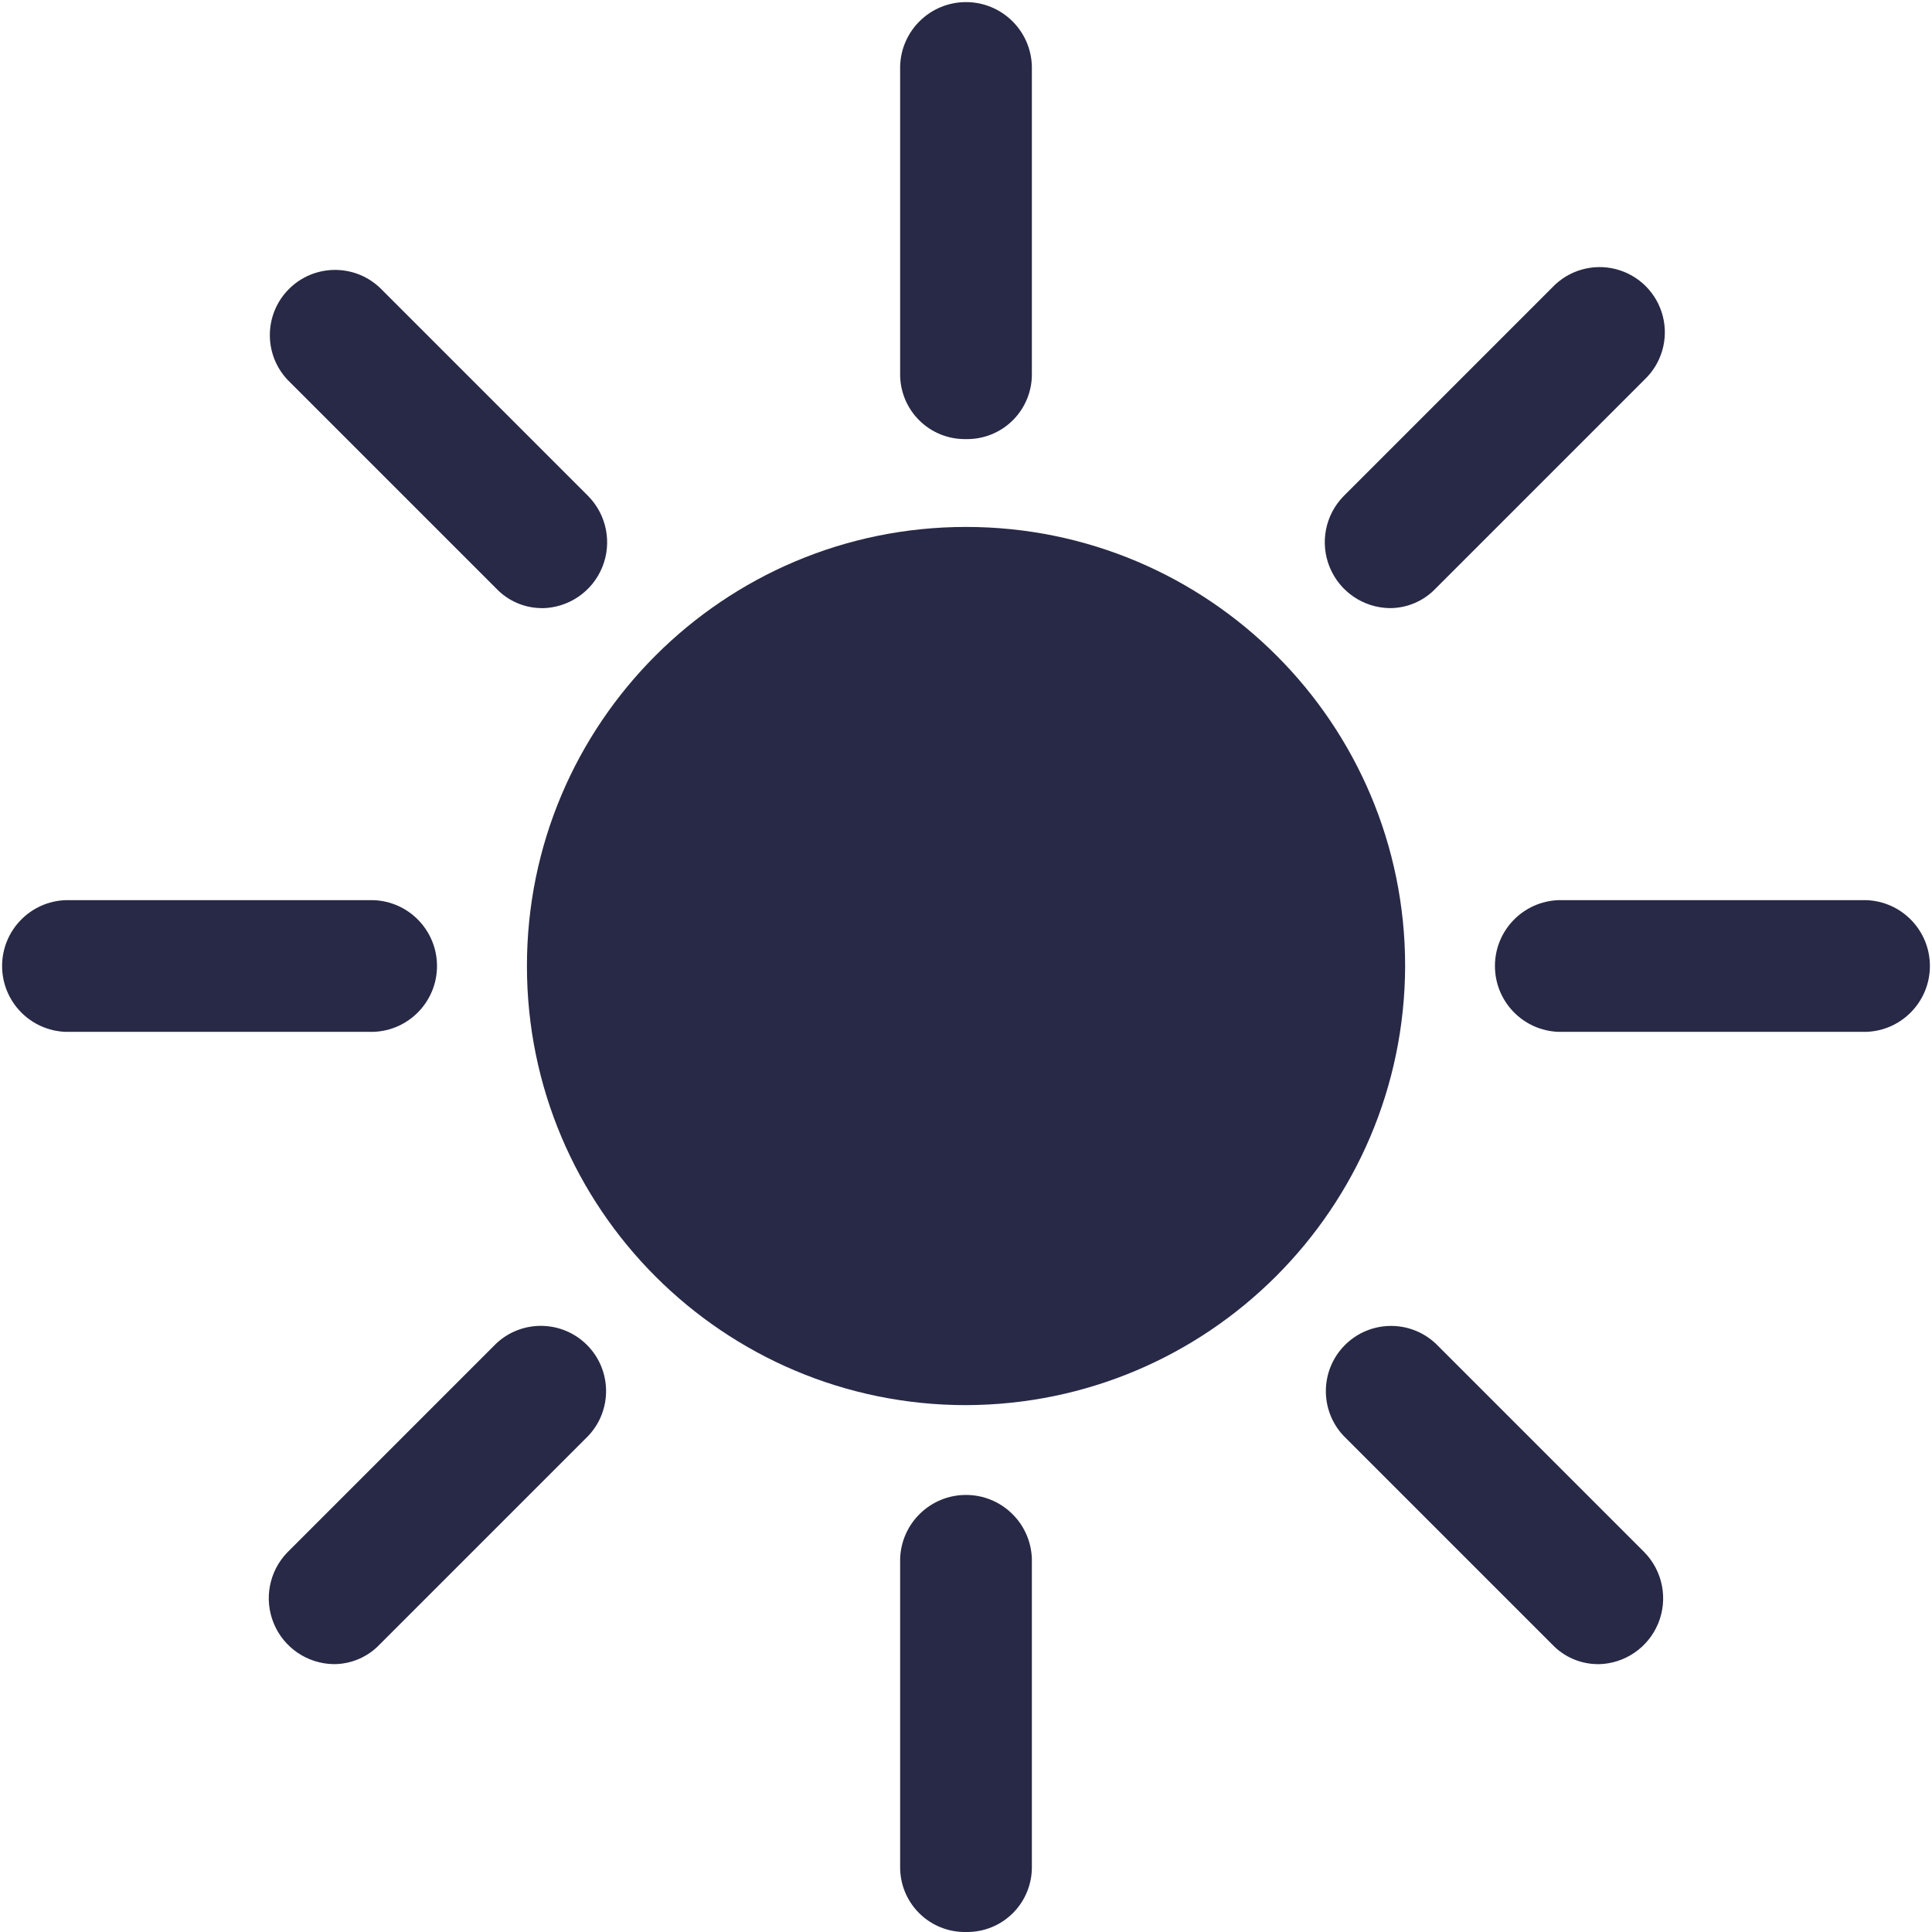
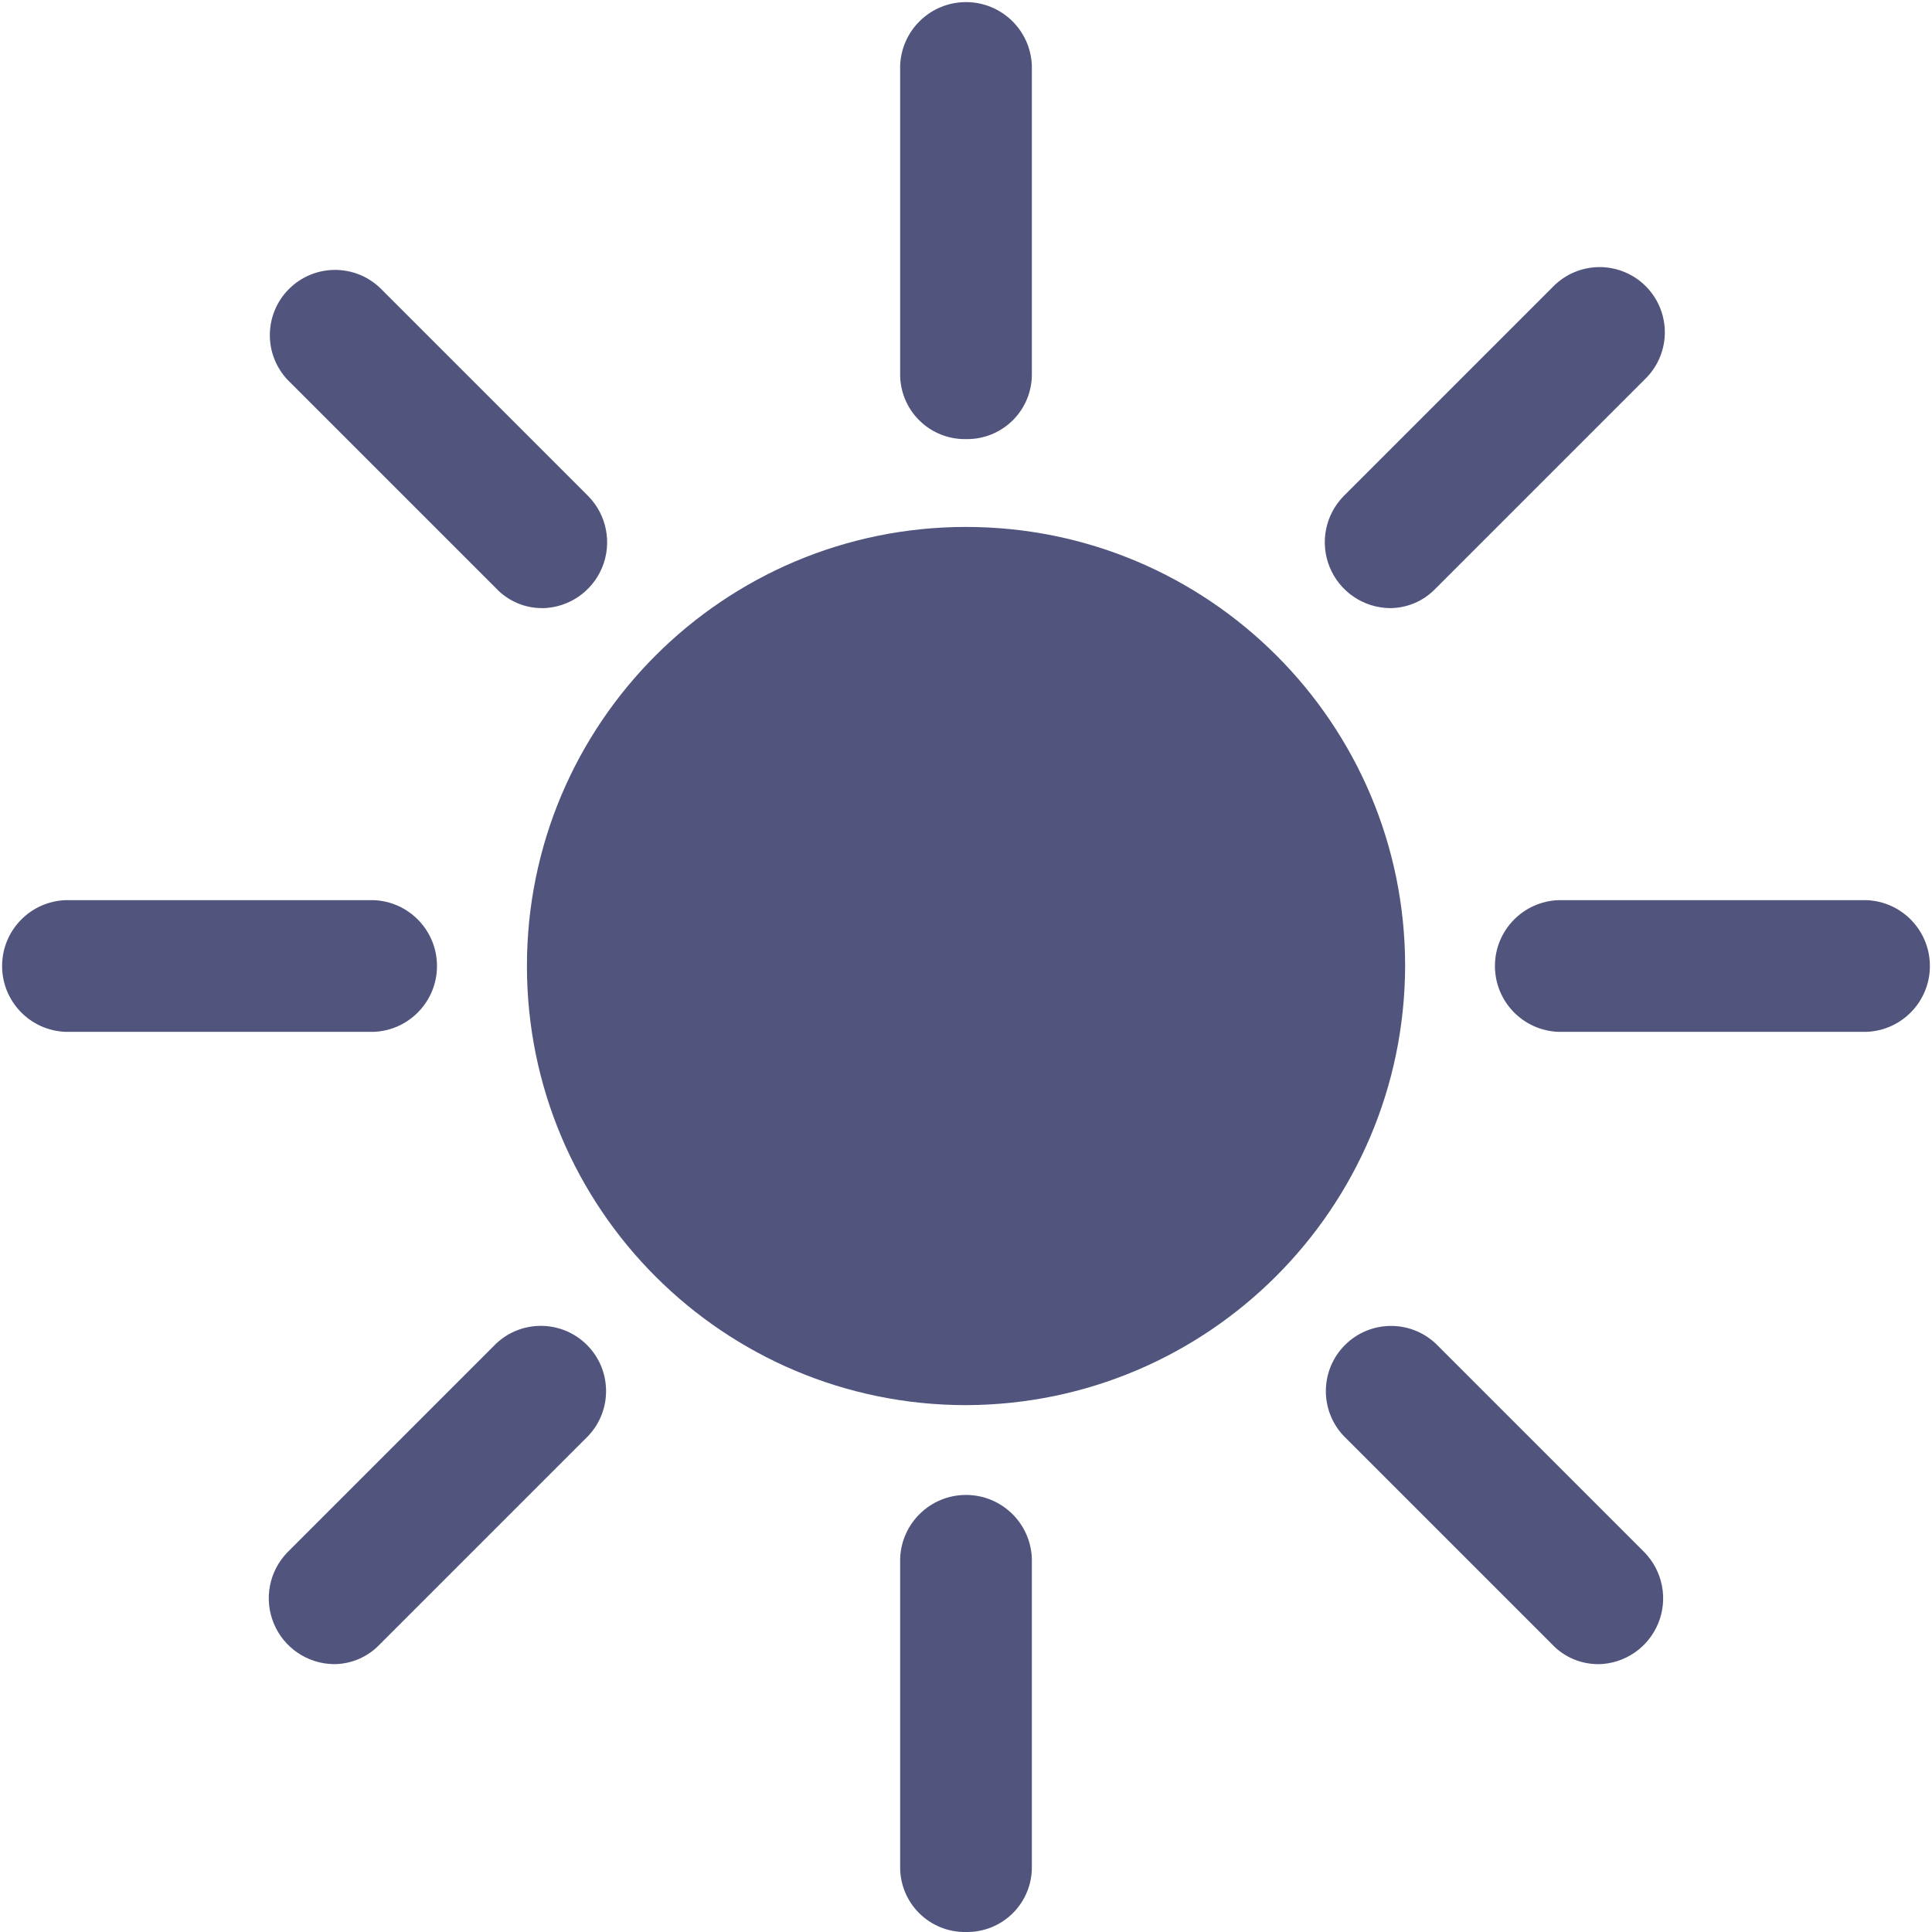
<svg xmlns="http://www.w3.org/2000/svg" id="sun" width="28.793" height="28.793" viewBox="0 0 28.793 28.793">
-   <circle id="Elipse_7" data-name="Elipse 7" cx="5.562" cy="5.562" r="5.562" transform="translate(8.834 8.834)" fill="#282946" />
-   <g id="Grupo_1827" data-name="Grupo 1827">
-     <path id="Trazado_1315" data-name="Trazado 1315" d="M131.932,138.475a6.544,6.544,0,1,1,6.544-6.544A6.563,6.563,0,0,1,131.932,138.475Zm0-11.124a4.581,4.581,0,1,0,4.581,4.581A4.594,4.594,0,0,0,131.932,127.35Z" transform="translate(-117.535 -117.534)" fill="#282946" />
-     <path id="Trazado_1316" data-name="Trazado 1316" d="M215.187,361.81a.964.964,0,0,1-.982-.982v-4.581a.982.982,0,0,1,1.963,0v4.581A.964.964,0,0,1,215.187,361.81Z" transform="translate(-200.79 -333.017)" fill="#282946" />
-     <path id="Trazado_1317" data-name="Trazado 1317" d="M215.187,6.544a.964.964,0,0,1-.982-.982V.982a.982.982,0,0,1,1.963,0V5.562A.964.964,0,0,1,215.187,6.544Z" transform="translate(-200.79)" fill="#282946" />
-     <path id="Trazado_1318" data-name="Trazado 1318" d="M5.562,216.168H.982a.982.982,0,0,1,0-1.963H5.562a.982.982,0,0,1,0,1.963Z" transform="translate(0 -200.79)" fill="#282946" />
-     <path id="Trazado_1319" data-name="Trazado 1319" d="M360.828,216.168h-4.581a.982.982,0,0,1,0-1.963h4.581a.982.982,0,0,1,0,1.963Z" transform="translate(-333.017 -200.79)" fill="#282946" />
-     <path id="Trazado_1320" data-name="Trazado 1320" d="M64.721,320.108a.982.982,0,0,1-.687-1.669l3.108-3.108a.972.972,0,0,1,1.374,1.374l-3.108,3.108A.942.942,0,0,1,64.721,320.108Z" transform="translate(-59.748 -295.307)" fill="#282946" />
-     <path id="Trazado_1321" data-name="Trazado 1321" d="M316.019,68.81a.982.982,0,0,1-.687-1.669l3.108-3.108a.972.972,0,1,1,1.374,1.374l-3.108,3.108A.942.942,0,0,1,316.019,68.81Z" transform="translate(-295.308 -59.747)" fill="#282946" />
-     <path id="Trazado_1322" data-name="Trazado 1322" d="M67.829,68.811a.941.941,0,0,1-.687-.294l-3.108-3.108a.972.972,0,0,1,1.374-1.374l3.108,3.108a.982.982,0,0,1-.687,1.669Z" transform="translate(-59.748 -59.748)" fill="#282946" />
-     <path id="Trazado_1323" data-name="Trazado 1323" d="M319.127,320.108a.942.942,0,0,1-.687-.294l-3.108-3.108a.972.972,0,0,1,1.374-1.374l3.108,3.108a.982.982,0,0,1-.687,1.669Z" transform="translate(-295.308 -295.307)" fill="#282946" />
+   <defs>
+     <style>
+             .cls-1{fill:#51557e}
+         </style>
+   </defs>
+   <circle id="Elipse_7" cx="5.562" cy="5.562" r="5.562" class="cls-1" transform="translate(8.834 8.834)" />
+   <g id="Grupo_1827">
+     <path id="Trazado_1315" d="M131.932 138.475a6.544 6.544 0 1 1 6.544-6.544 6.563 6.563 0 0 1-6.544 6.544zm0-11.124a4.581 4.581 0 1 0 4.581 4.581 4.594 4.594 0 0 0-4.581-4.582z" class="cls-1" transform="translate(-117.535 -117.534)" />
+     <path id="Trazado_1316" d="M215.187 361.81a.964.964 0 0 1-.982-.982v-4.581a.982.982 0 0 1 1.963 0v4.581a.964.964 0 0 1-.981.982z" class="cls-1" transform="translate(-200.79 -333.017)" />
+     <path id="Trazado_1317" d="M215.187 6.544a.964.964 0 0 1-.982-.982V.982a.982.982 0 0 1 1.963 0v4.58a.964.964 0 0 1-.981.982z" class="cls-1" transform="translate(-200.79)" />
+     <path id="Trazado_1318" d="M5.562 216.168H.982a.982.982 0 0 1 0-1.963h4.58a.982.982 0 0 1 0 1.963z" class="cls-1" transform="translate(0 -200.79)" />
+     <path id="Trazado_1319" d="M360.828 216.168h-4.581a.982.982 0 0 1 0-1.963h4.581a.982.982 0 0 1 0 1.963z" class="cls-1" transform="translate(-333.017 -200.79)" />
+     <path id="Trazado_1320" d="M64.721 320.108a.982.982 0 0 1-.687-1.669l3.108-3.108a.972.972 0 0 1 1.374 1.374l-3.108 3.108a.942.942 0 0 1-.687.295z" class="cls-1" transform="translate(-59.748 -295.307)" />
+     <path id="Trazado_1321" d="M316.019 68.81a.982.982 0 0 1-.687-1.669l3.108-3.108a.972.972 0 1 1 1.374 1.374l-3.108 3.108a.942.942 0 0 1-.687.295z" class="cls-1" transform="translate(-295.308 -59.747)" />
+     <path id="Trazado_1322" d="M67.829 68.811a.941.941 0 0 1-.687-.294l-3.108-3.108a.972.972 0 0 1 1.374-1.374l3.108 3.108a.982.982 0 0 1-.687 1.669z" class="cls-1" transform="translate(-59.748 -59.748)" />
+     <path id="Trazado_1323" d="M319.127 320.108a.942.942 0 0 1-.687-.294l-3.108-3.108a.972.972 0 0 1 1.374-1.374l3.108 3.108a.982.982 0 0 1-.687 1.669z" class="cls-1" transform="translate(-295.308 -295.307)" />
  </g>
</svg>
